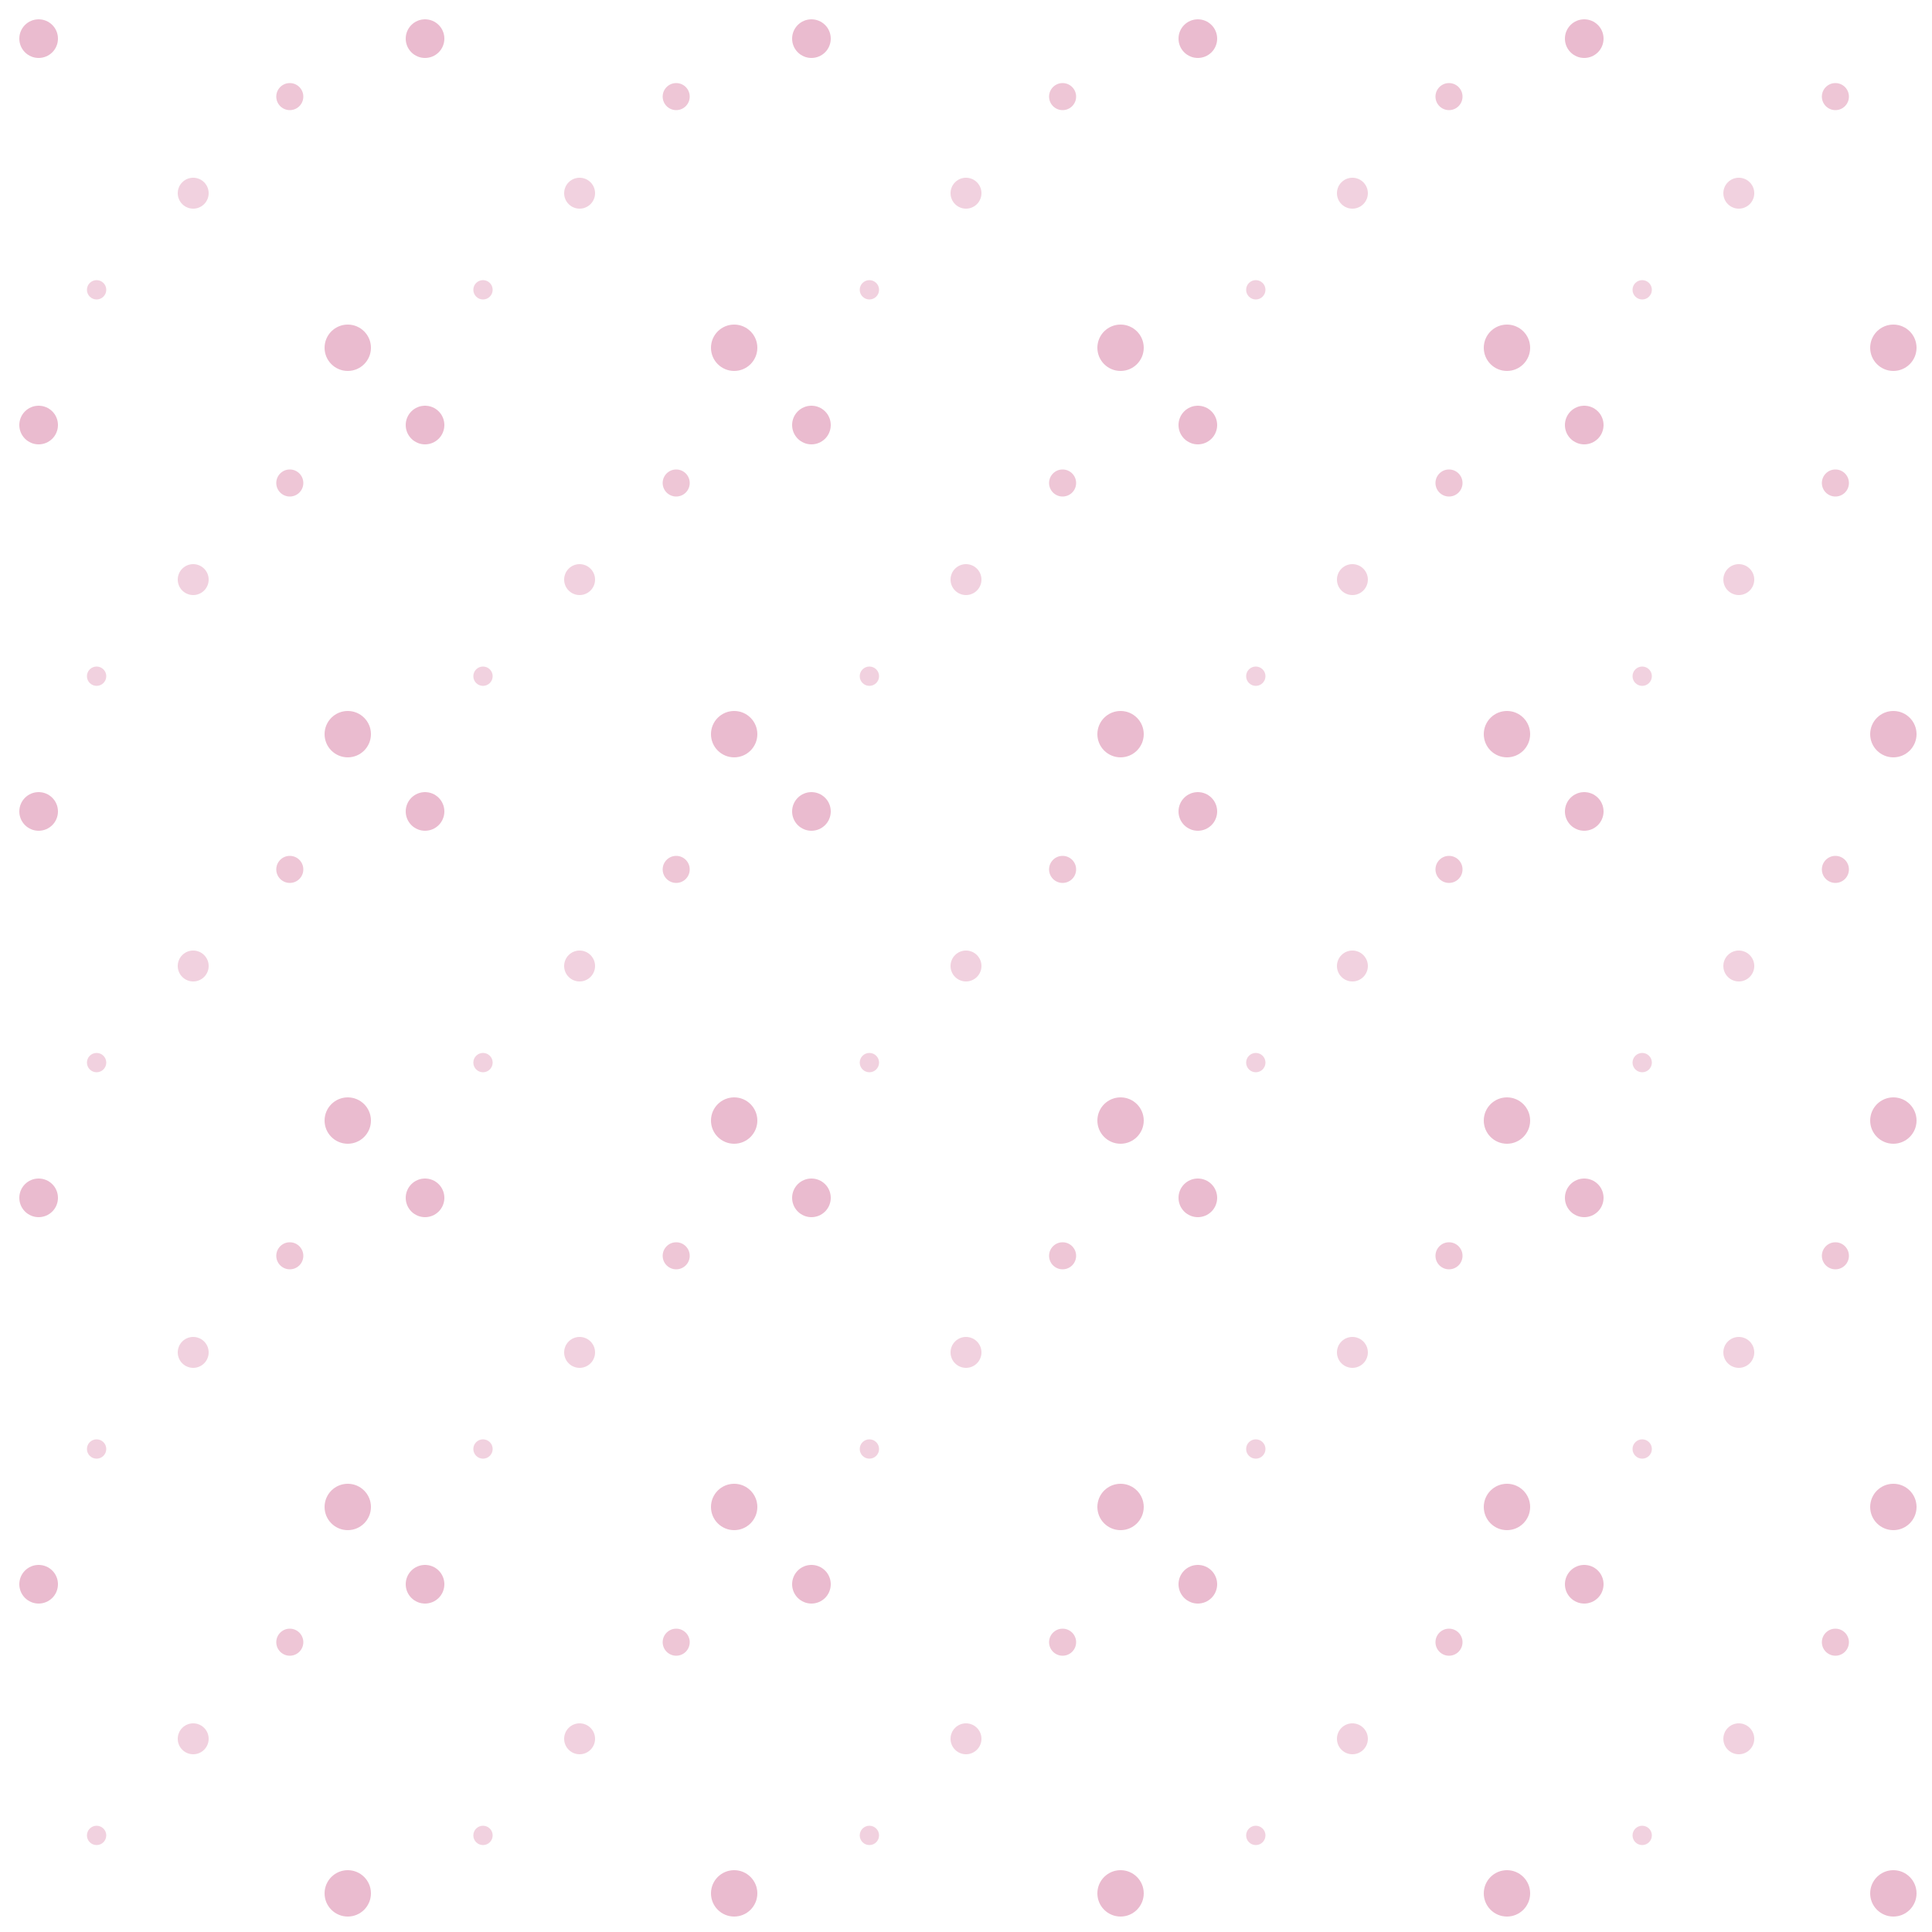
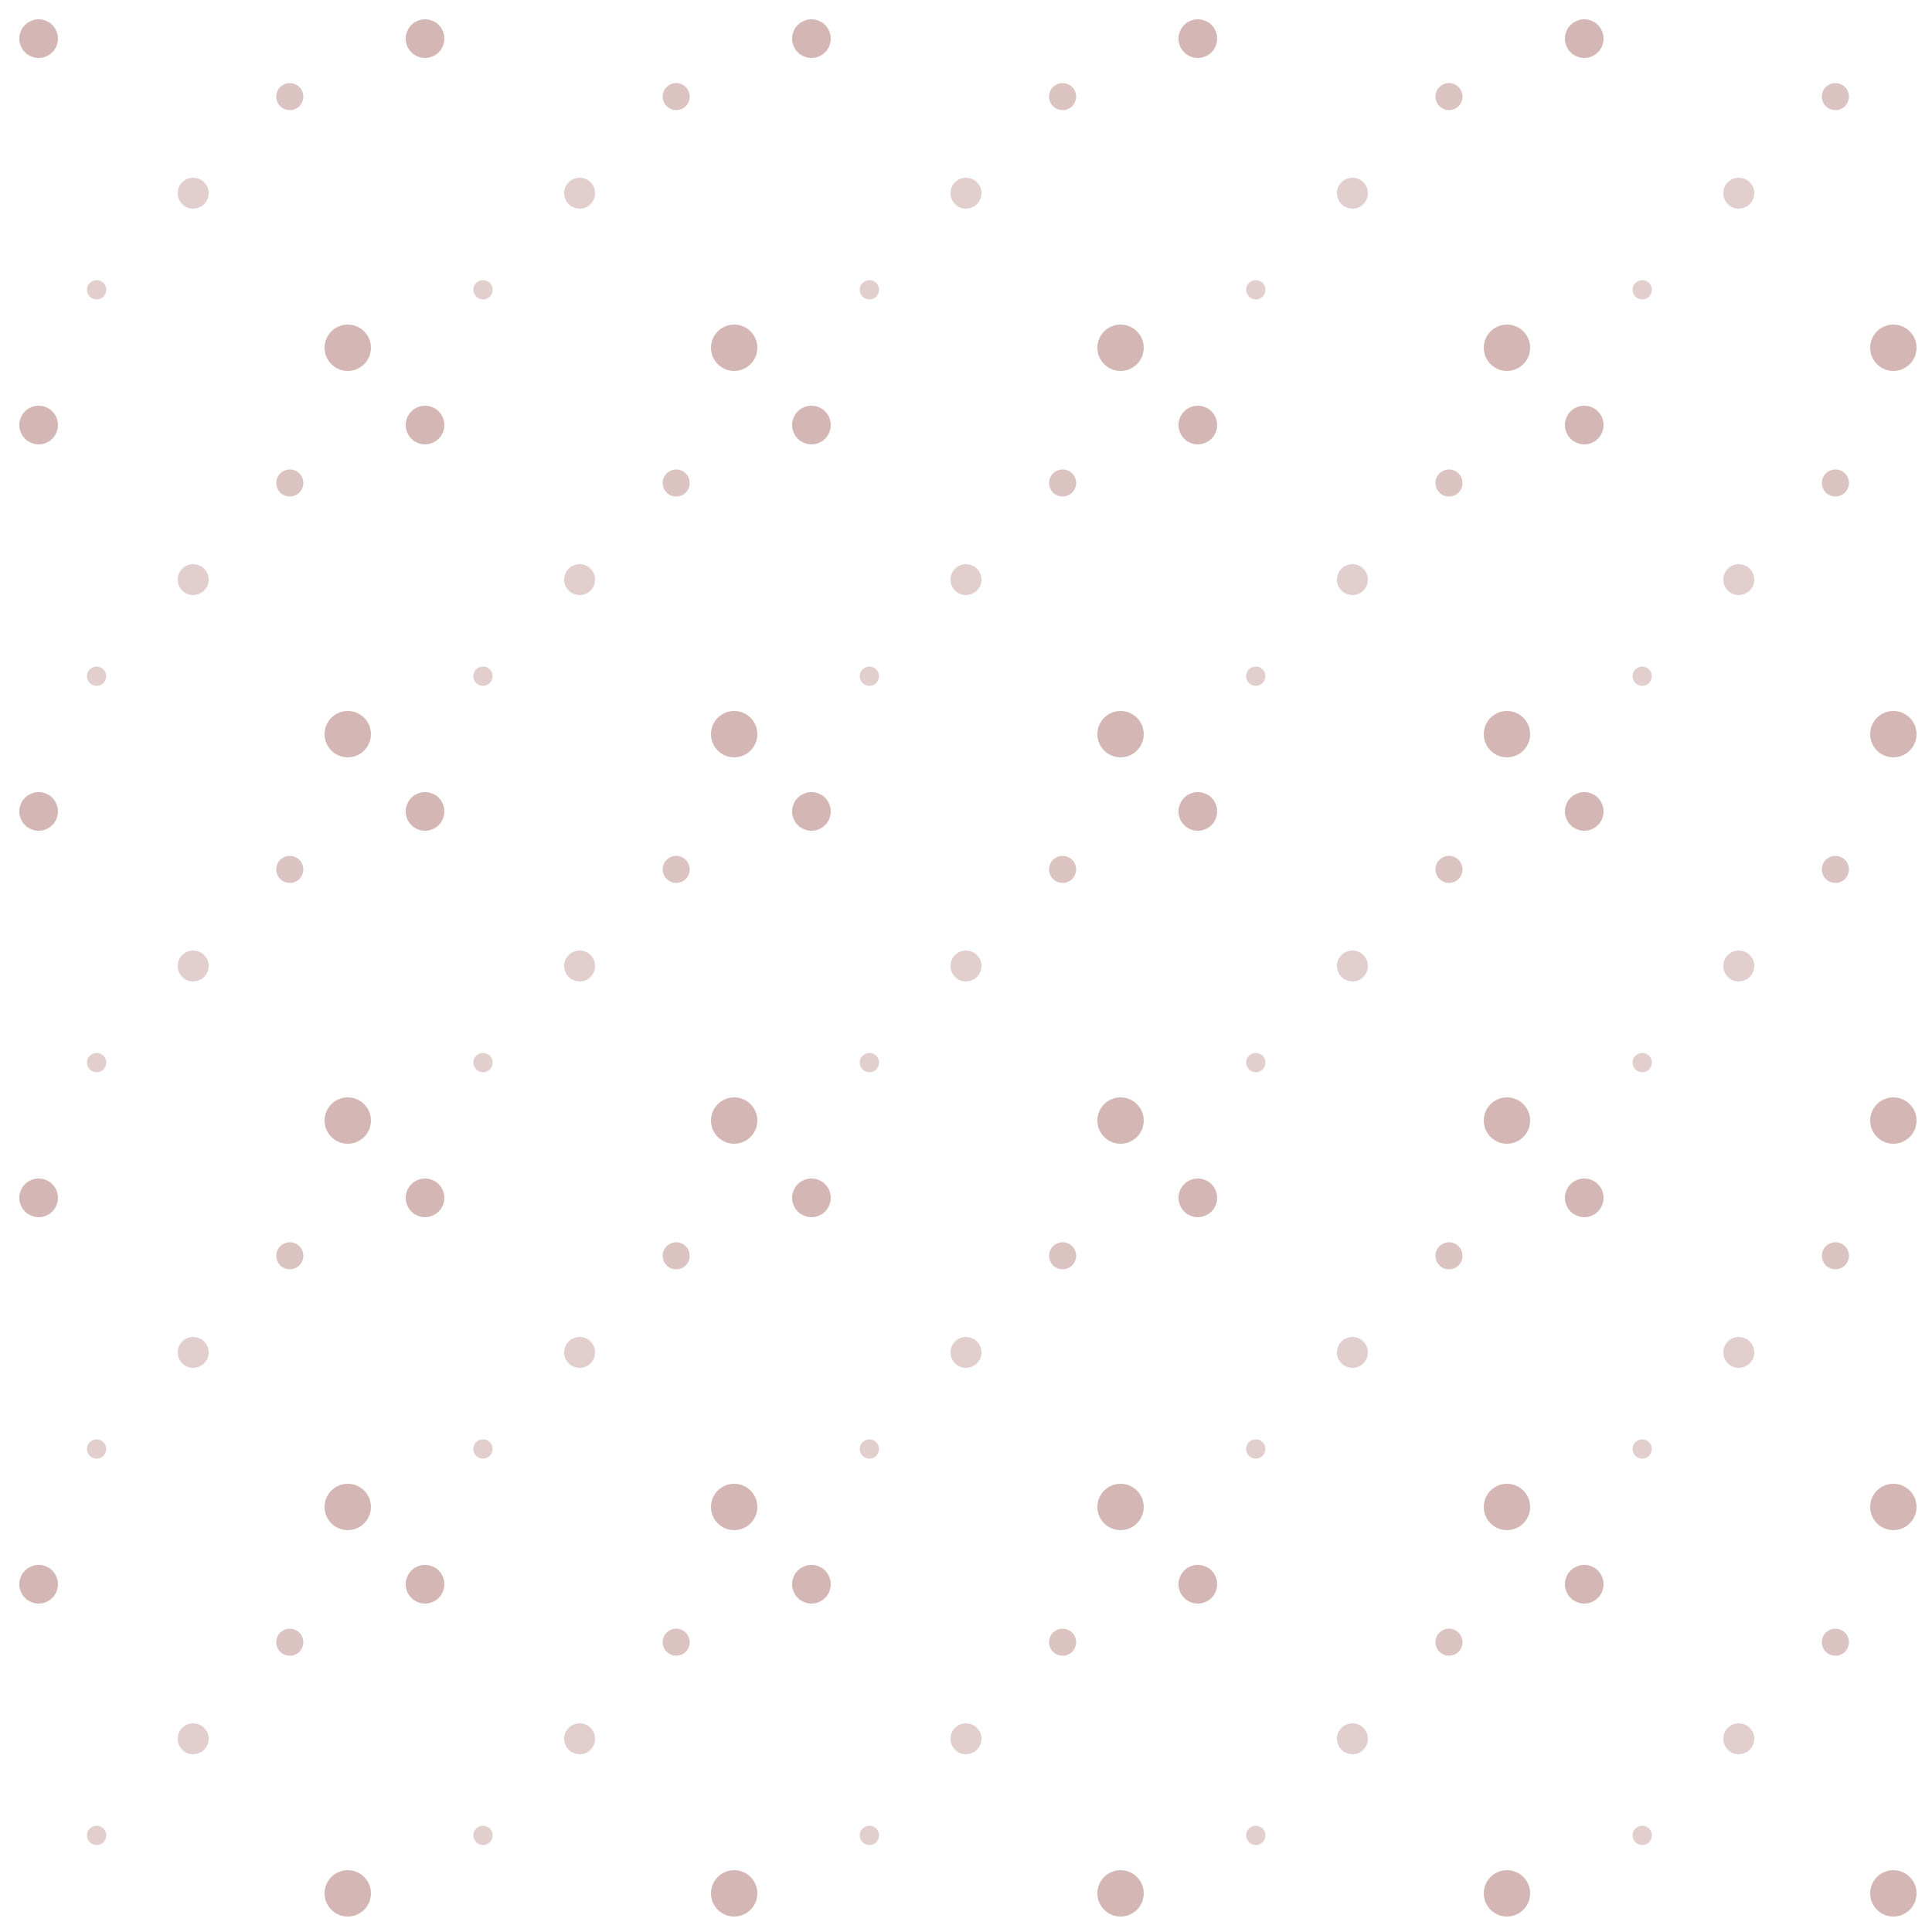
<svg xmlns="http://www.w3.org/2000/svg" width="100" height="100">
  <defs>
    <pattern id="dotPattern" width="20" height="20" patternUnits="userSpaceOnUse">
-       <circle cx="2" cy="2" r="1" fill="#ba1a5d" opacity="0.3" />
-       <circle cx="10" cy="10" r="0.8" fill="#ba1a5d" opacity="0.2" />
-       <circle cx="18" cy="18" r="1.2" fill="#ba1a5d" opacity="0.3" />
-       <circle cx="5" cy="15" r="0.5" fill="#ba1a5d" opacity="0.2" />
-       <circle cx="15" cy="5" r="0.7" fill="#ba1a5d" opacity="0.25" />
+       <circle cx="2" cy="2" r="1" fill="#6f0e06" opacity="0.3" />
+       <circle cx="10" cy="10" r="0.8" fill="#6f0e06" opacity="0.2" />
+       <circle cx="18" cy="18" r="1.2" fill="#6f0e06" opacity="0.3" />
+       <circle cx="5" cy="15" r="0.5" fill="#6f0e06" opacity="0.2" />
+       <circle cx="15" cy="5" r="0.7" fill="#6f0e06" opacity="0.25" />
    </pattern>
  </defs>
  <rect width="100" height="100" fill="url(#dotPattern)" />
</svg>
